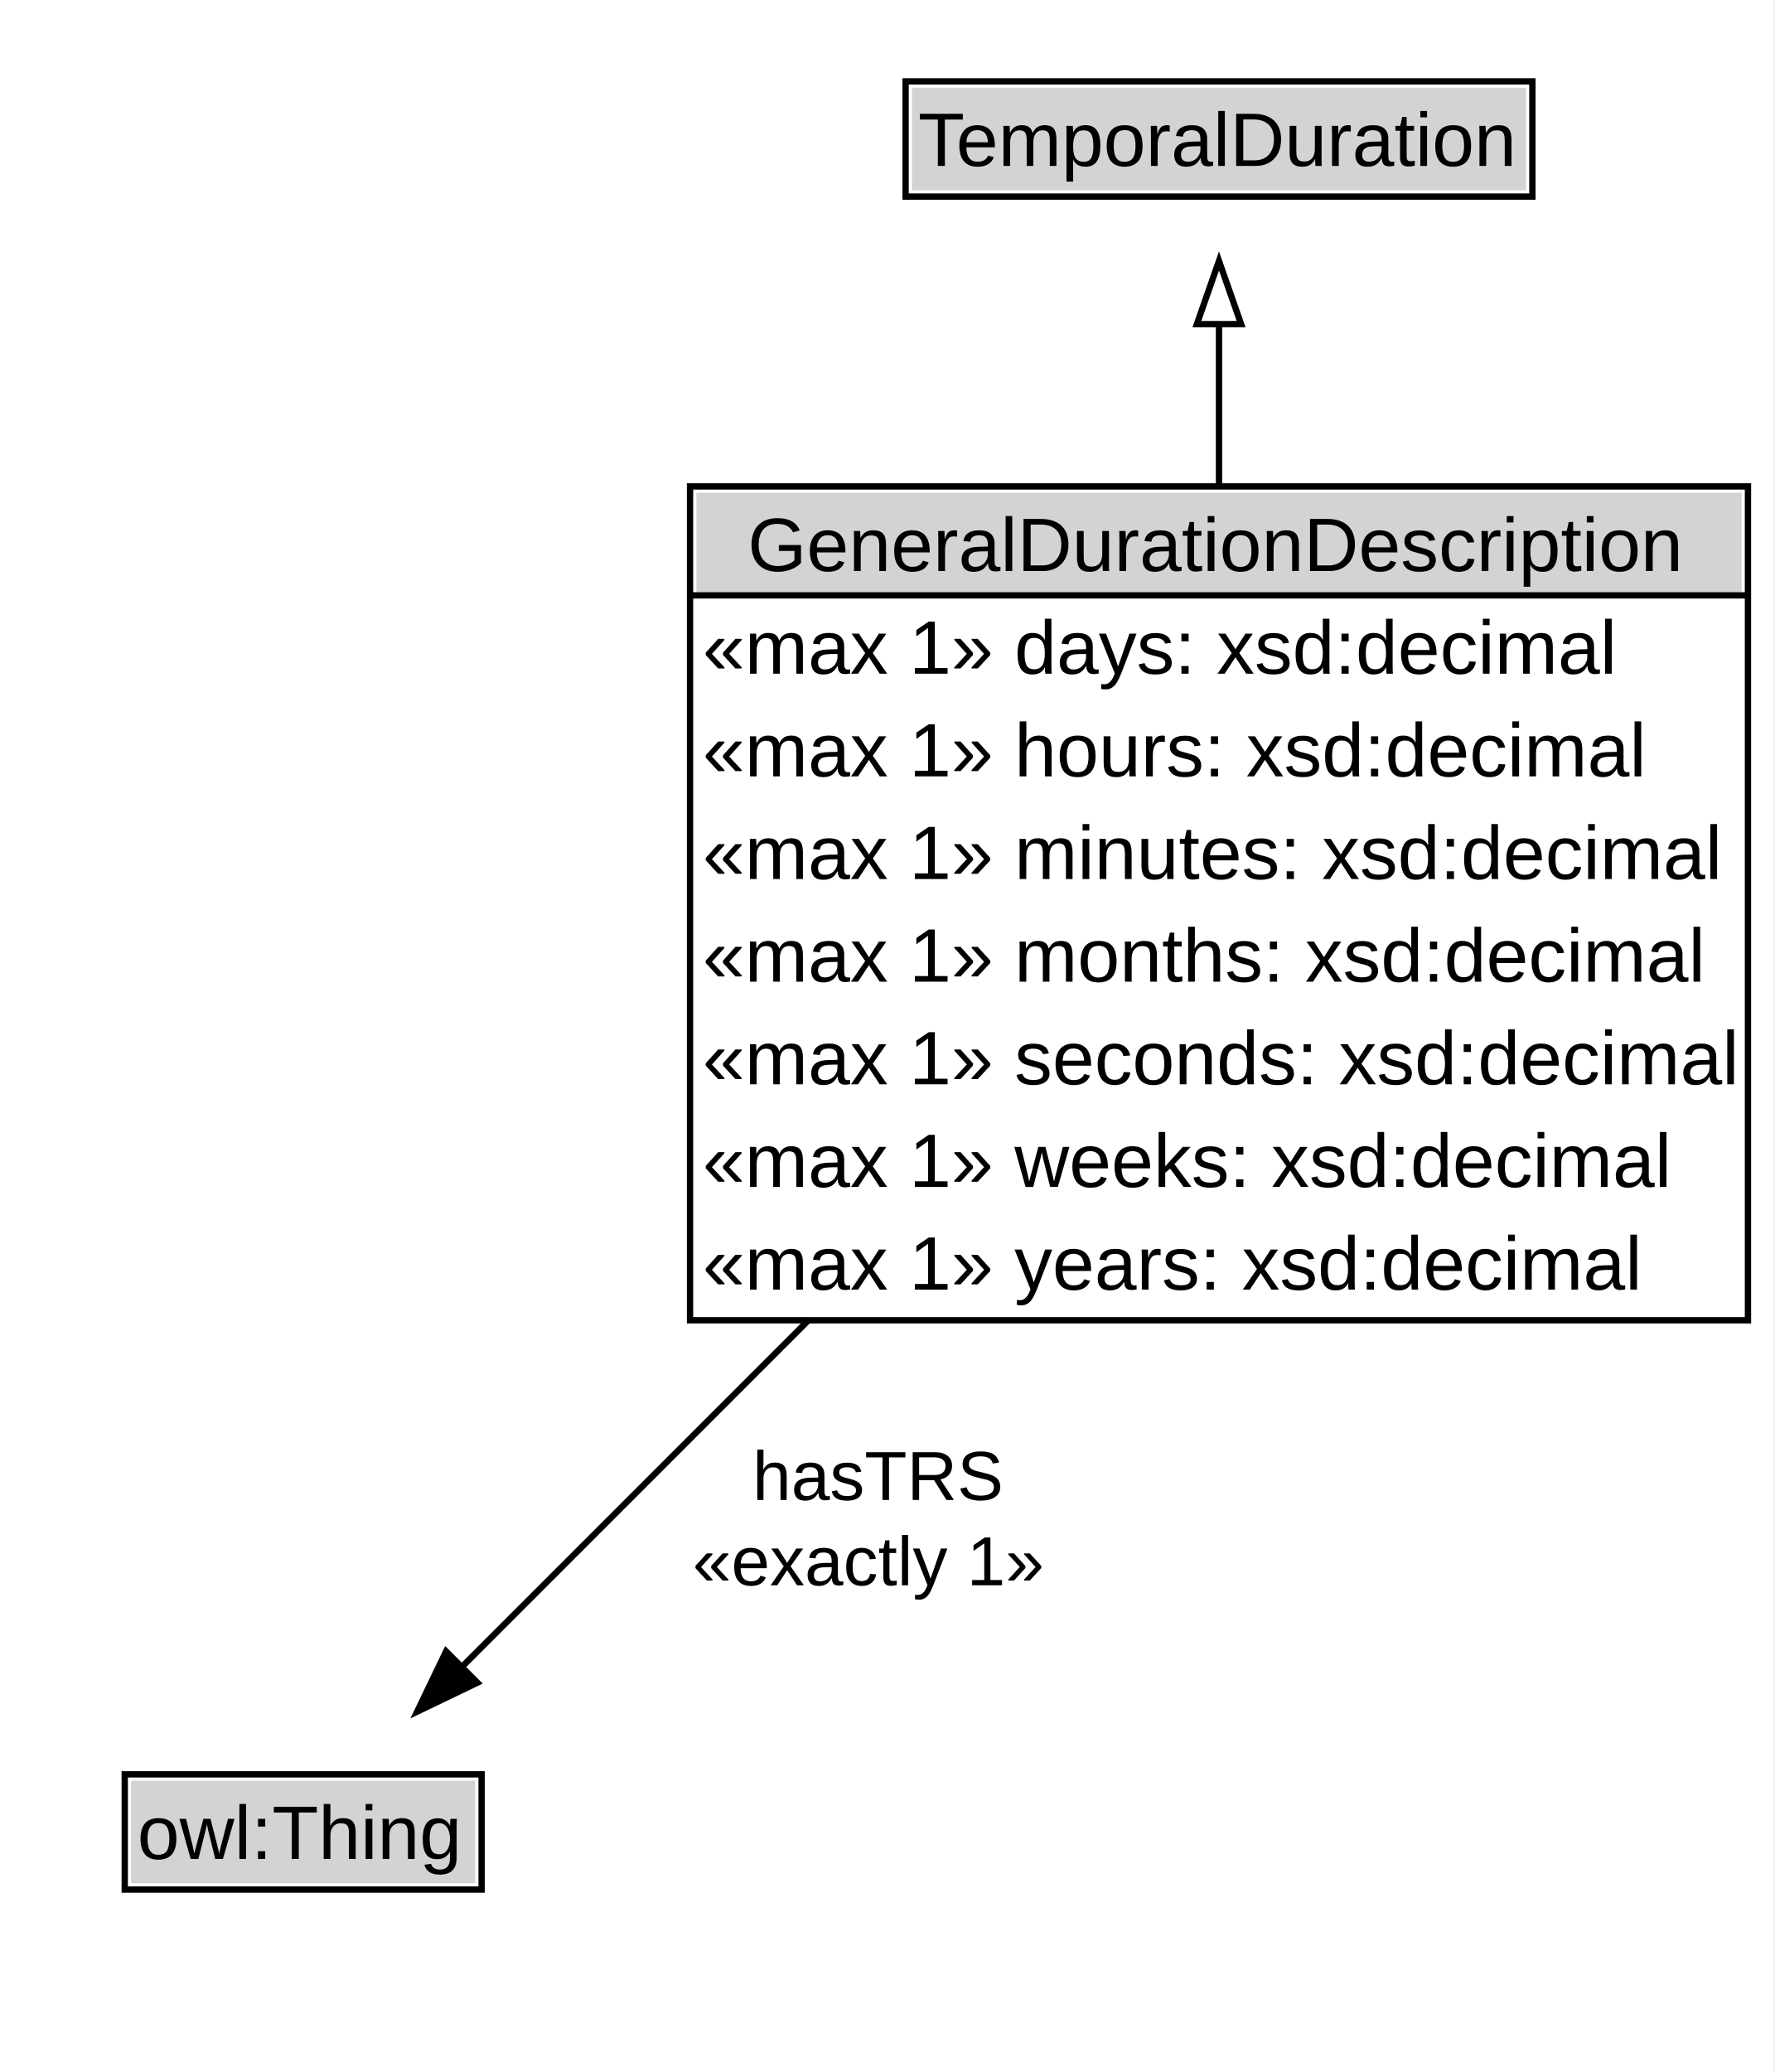
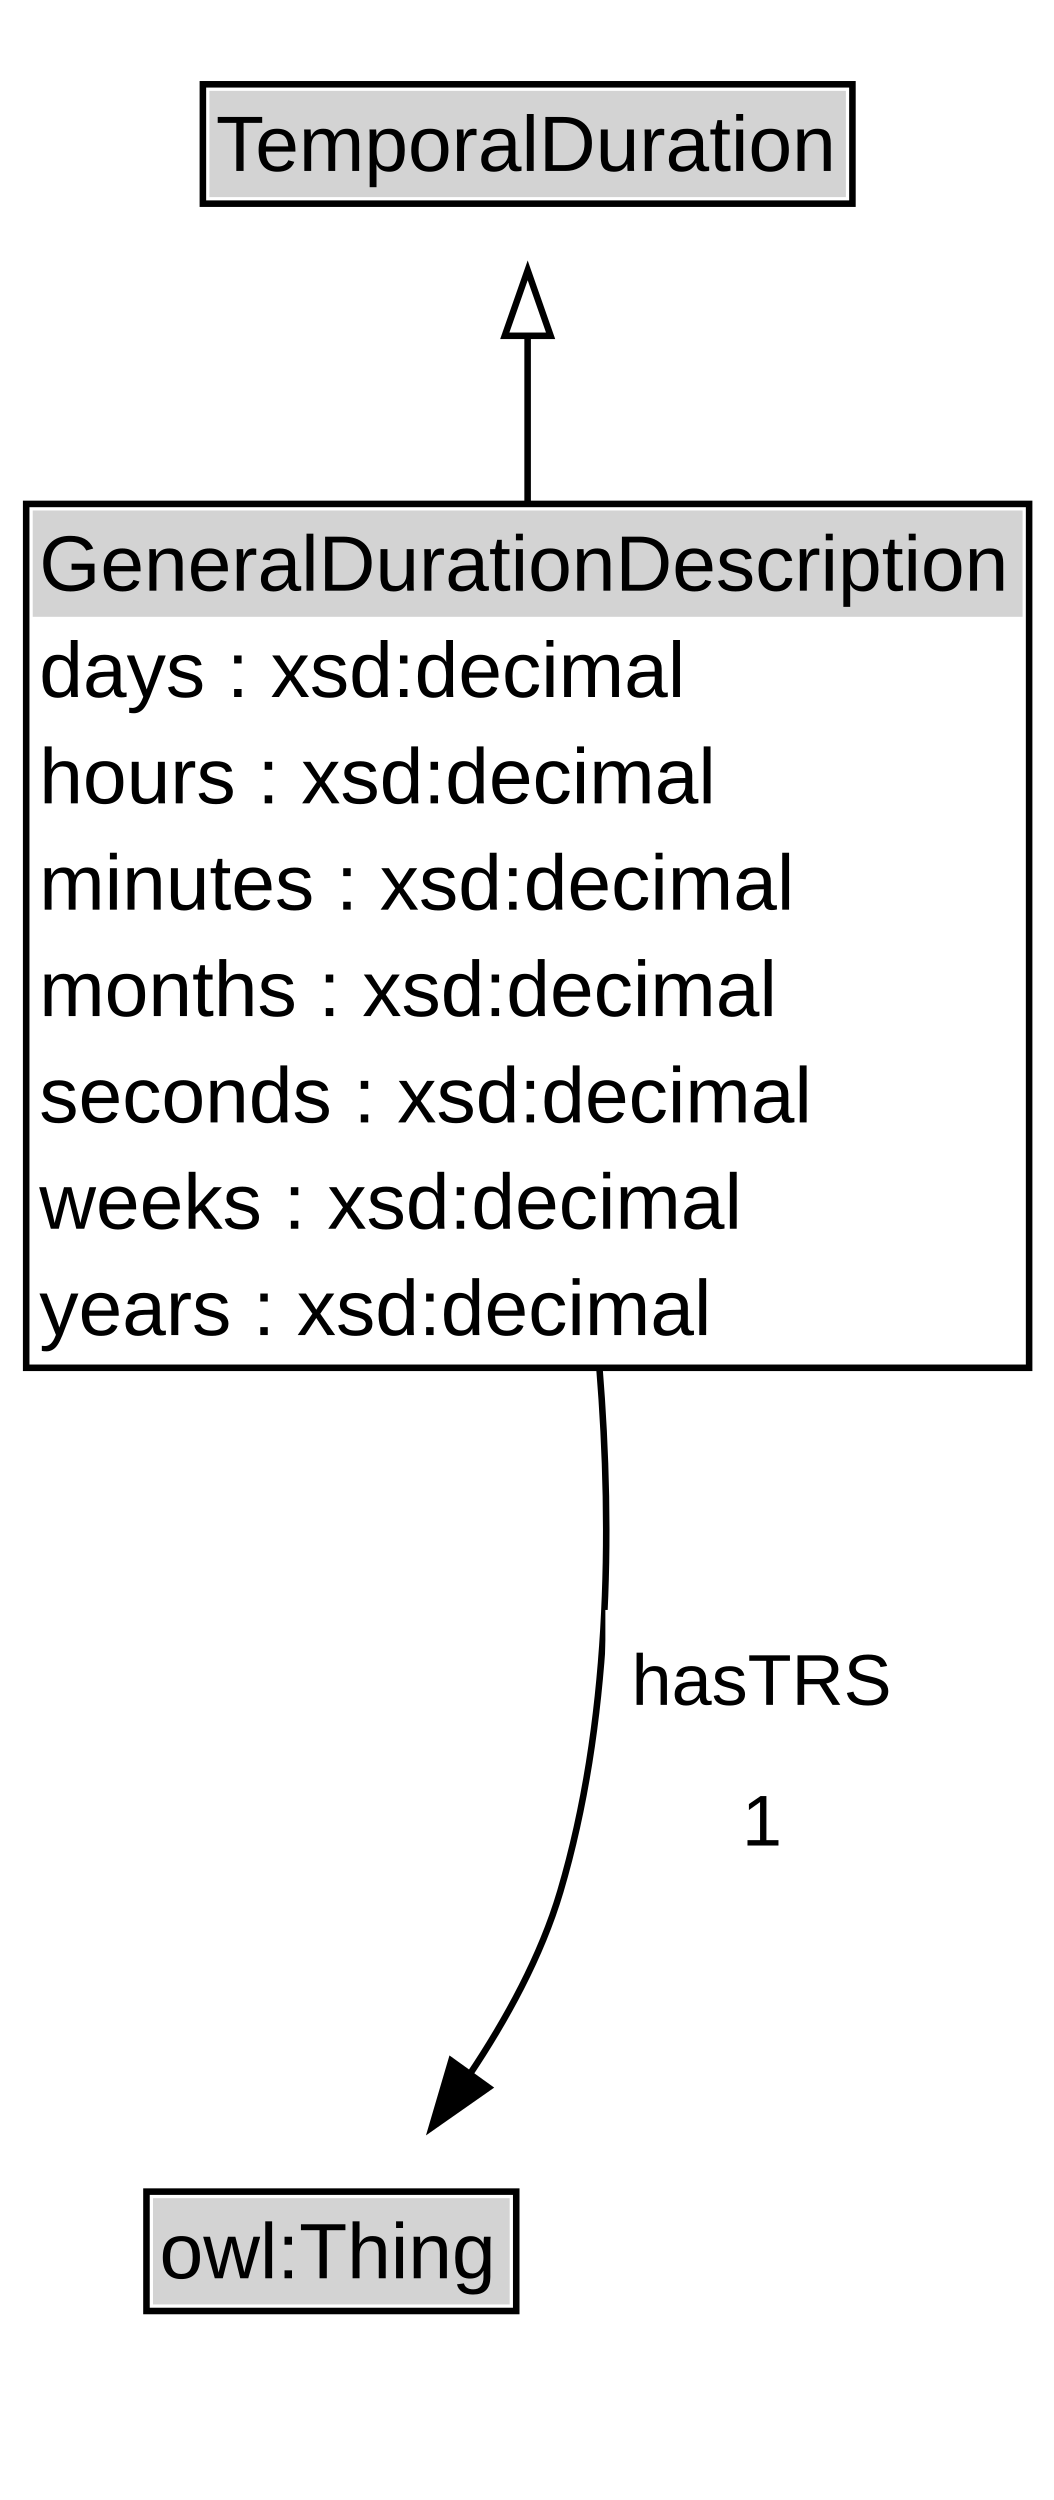
- <svg xmlns="http://www.w3.org/2000/svg" xmlns:xlink="http://www.w3.org/1999/xlink" width="281pt" height="328pt" viewBox="0.00 0.00 281.00 328.00">
-   <g id="graph0" class="graph" transform="scale(1 1) rotate(0) translate(4 324)">
-     <polygon fill="white" stroke="none" points="-4,4 -4,-324 276.75,-324 276.75,4 -4,4" />
-     <g id="clust2" class="cluster">
+ <svg xmlns="http://www.w3.org/2000/svg" xmlns:xlink="http://www.w3.org/1999/xlink" width="161pt" height="382pt" viewBox="0.00 0.00 161.00 382.00">
+   <g id="graph0" class="graph" transform="scale(1 1) rotate(0) translate(4 378)">
+     <polygon fill="white" stroke="none" points="-4,4 -4,-378 157.25,-378 157.25,4 -4,4" />
+     <g id="clust3" class="cluster">
</g>
    <g id="node1" class="node">
      <g id="a_node1">
-         <a xlink:href="../GeneralDurationDescription" xlink:title="&lt;TABLE&gt;">
-           <polygon fill="lightgray" stroke="none" points="106.25,-229.75 106.25,-246 271.75,-246 271.75,-229.75 106.25,-229.75" />
-           <text xml:space="preserve" text-anchor="start" x="114.38" y="-233.6" font-family="Arial" font-size="12.00">GeneralDurationDescription</text>
-           <text xml:space="preserve" text-anchor="start" x="107.25" y="-217.35" font-family="Arial" font-size="12.00">«max 1» days: xsd:decimal</text>
-           <text xml:space="preserve" text-anchor="start" x="107.25" y="-201.1" font-family="Arial" font-size="12.00">«max 1» hours: xsd:decimal</text>
-           <text xml:space="preserve" text-anchor="start" x="107.25" y="-184.85" font-family="Arial" font-size="12.00">«max 1» minutes: xsd:decimal</text>
-           <text xml:space="preserve" text-anchor="start" x="107.25" y="-168.6" font-family="Arial" font-size="12.00">«max 1» months: xsd:decimal</text>
-           <text xml:space="preserve" text-anchor="start" x="107.25" y="-152.35" font-family="Arial" font-size="12.00">«max 1» seconds: xsd:decimal</text>
-           <text xml:space="preserve" text-anchor="start" x="107.25" y="-136.1" font-family="Arial" font-size="12.00">«max 1» weeks: xsd:decimal</text>
-           <text xml:space="preserve" text-anchor="start" x="107.25" y="-119.85" font-family="Arial" font-size="12.00">«max 1» years: xsd:decimal</text>
-           <polygon fill="black" stroke="black" points="105.25,-229.75 105.25,-229.75 272.75,-229.75 272.75,-229.75 105.25,-229.75" />
-           <polygon fill="none" stroke="black" points="105.25,-115 105.25,-247 272.75,-247 272.75,-115 105.25,-115" />
+         <a xlink:href="../TemporalDuration" xlink:title="&lt;TABLE&gt;">
+           <polygon fill="lightgray" stroke="none" points="28,-347.88 28,-364.12 125.25,-364.12 125.25,-347.88 28,-347.88" />
+           <text xml:space="preserve" text-anchor="start" x="29" y="-351.88" font-family="Arial" font-size="12.00">TemporalDuration</text>
+           <polygon fill="none" stroke="black" points="27,-346.88 27,-365.12 126.25,-365.12 126.25,-346.88 27,-346.88" />
        </a>
      </g>
    </g>
-     <g id="node3" class="node">
-       <polygon fill="lightgray" stroke="none" points="16.75,-25.88 16.75,-42.12 71.25,-42.12 71.25,-25.88 16.75,-25.88" />
-       <text xml:space="preserve" text-anchor="start" x="17.75" y="-29.73" font-family="Arial" font-size="12.00">owl:Thing</text>
-       <polygon fill="none" stroke="black" points="15.75,-24.88 15.75,-43.12 72.25,-43.12 72.25,-24.88 15.75,-24.88" />
-     </g>
-     <g id="edge4" class="edge">
-       <path fill="none" stroke="black" d="M124.13,-115.13C104.54,-95.54 84.19,-75.19 68.9,-59.9" />
-       <polygon fill="black" stroke="black" points="71.58,-57.63 62.04,-53.04 66.63,-62.58 71.58,-57.63" />
-       <text xml:space="preserve" text-anchor="middle" x="135.01" y="-86.55" font-family="Arial" font-size="11.00"> hasTRS </text>
-       <text xml:space="preserve" text-anchor="middle" x="135.01" y="-73.05" font-family="Arial" font-size="11.00"> «exactly 1»  </text>
-     </g>
-     <g id="node4" class="node">
-       <g id="a_node4">
-         <a xlink:href="../TemporalDuration" xlink:title="&lt;TABLE&gt;">
-           <polygon fill="lightgray" stroke="none" points="140.38,-293.88 140.38,-310.12 237.62,-310.12 237.62,-293.88 140.38,-293.88" />
-           <text xml:space="preserve" text-anchor="start" x="141.38" y="-297.73" font-family="Arial" font-size="12.00">TemporalDuration</text>
-           <polygon fill="none" stroke="black" points="139.38,-292.88 139.38,-311.12 238.62,-311.12 238.62,-292.88 139.38,-292.88" />
+     <g id="node2" class="node">
+       <g id="a_node2">
+         <a xlink:href="../GeneralDurationDescription" xlink:title="&lt;TABLE&gt;">
+           <polygon fill="lightgray" stroke="none" points="1,-283.75 1,-300 152.25,-300 152.25,-283.75 1,-283.75" />
+           <text xml:space="preserve" text-anchor="start" x="2" y="-287.75" font-family="Arial" font-size="12.00">GeneralDurationDescription</text>
+           <text xml:space="preserve" text-anchor="start" x="2" y="-271.5" font-family="Arial" font-size="12.00">days : xsd:decimal</text>
+           <text xml:space="preserve" text-anchor="start" x="2" y="-255.25" font-family="Arial" font-size="12.00">hours : xsd:decimal</text>
+           <text xml:space="preserve" text-anchor="start" x="2" y="-239" font-family="Arial" font-size="12.00">minutes : xsd:decimal</text>
+           <text xml:space="preserve" text-anchor="start" x="2" y="-222.75" font-family="Arial" font-size="12.00">months : xsd:decimal</text>
+           <text xml:space="preserve" text-anchor="start" x="2" y="-206.5" font-family="Arial" font-size="12.00">seconds : xsd:decimal</text>
+           <text xml:space="preserve" text-anchor="start" x="2" y="-190.25" font-family="Arial" font-size="12.00">weeks : xsd:decimal</text>
+           <text xml:space="preserve" text-anchor="start" x="2" y="-174" font-family="Arial" font-size="12.00">years : xsd:decimal</text>
+           <polygon fill="none" stroke="black" points="0,-169 0,-301 153.25,-301 153.25,-169 0,-169" />
        </a>
      </g>
    </g>
    <g id="edge1" class="edge">
-       <path fill="none" stroke="black" d="M189,-246.76C189,-255.87 189,-264.82 189,-272.73" />
-       <polygon fill="none" stroke="black" points="185.5,-272.69 189,-282.69 192.5,-272.69 185.5,-272.69" />
+       <path fill="none" stroke="black" d="M76.62,-300.76C76.62,-309.87 76.62,-318.82 76.62,-326.73" />
+       <polygon fill="none" stroke="black" points="73.13,-326.69 76.63,-336.69 80.13,-326.69 73.13,-326.69" />
+     </g>
+     <g id="node4" class="node">
+       <g id="a_node4">
+         <a xlink:href="https://w3id.org/citydata/imported/owl/latest/Thing" xlink:title="&lt;TABLE&gt;">
+           <polygon fill="lightgray" stroke="none" points="19.38,-25.88 19.38,-42.12 73.88,-42.12 73.88,-25.88 19.38,-25.88" />
+           <text xml:space="preserve" text-anchor="start" x="20.38" y="-29.88" font-family="Arial" font-size="12.00">owl:Thing</text>
+           <polygon fill="none" stroke="black" points="18.38,-24.88 18.38,-43.12 74.88,-43.12 74.88,-24.88 18.38,-24.88" />
+         </a>
+       </g>
+     </g>
+     <g id="edge4" class="edge">
+       <path fill="none" stroke="black" d="M87.59,-169C89.64,-143.59 89.16,-114.48 81.62,-89 78.71,-79.14 73.37,-69.4 67.72,-60.96" />
+       <polygon fill="black" stroke="black" points="70.65,-59.02 61.97,-52.94 64.96,-63.11 70.65,-59.02" />
+       <polygon fill="white" stroke="none" points="88.5,-89 88.5,-132 136.25,-132 136.25,-89 88.5,-89" />
+       <text xml:space="preserve" text-anchor="start" x="92.5" y="-117.5" font-family="Arial" font-size="11.00">hasTRS</text>
+       <text xml:space="preserve" text-anchor="start" x="109.37" y="-96" font-family="Arial" font-size="11.00">1</text>
    </g>
  </g>
</svg>
